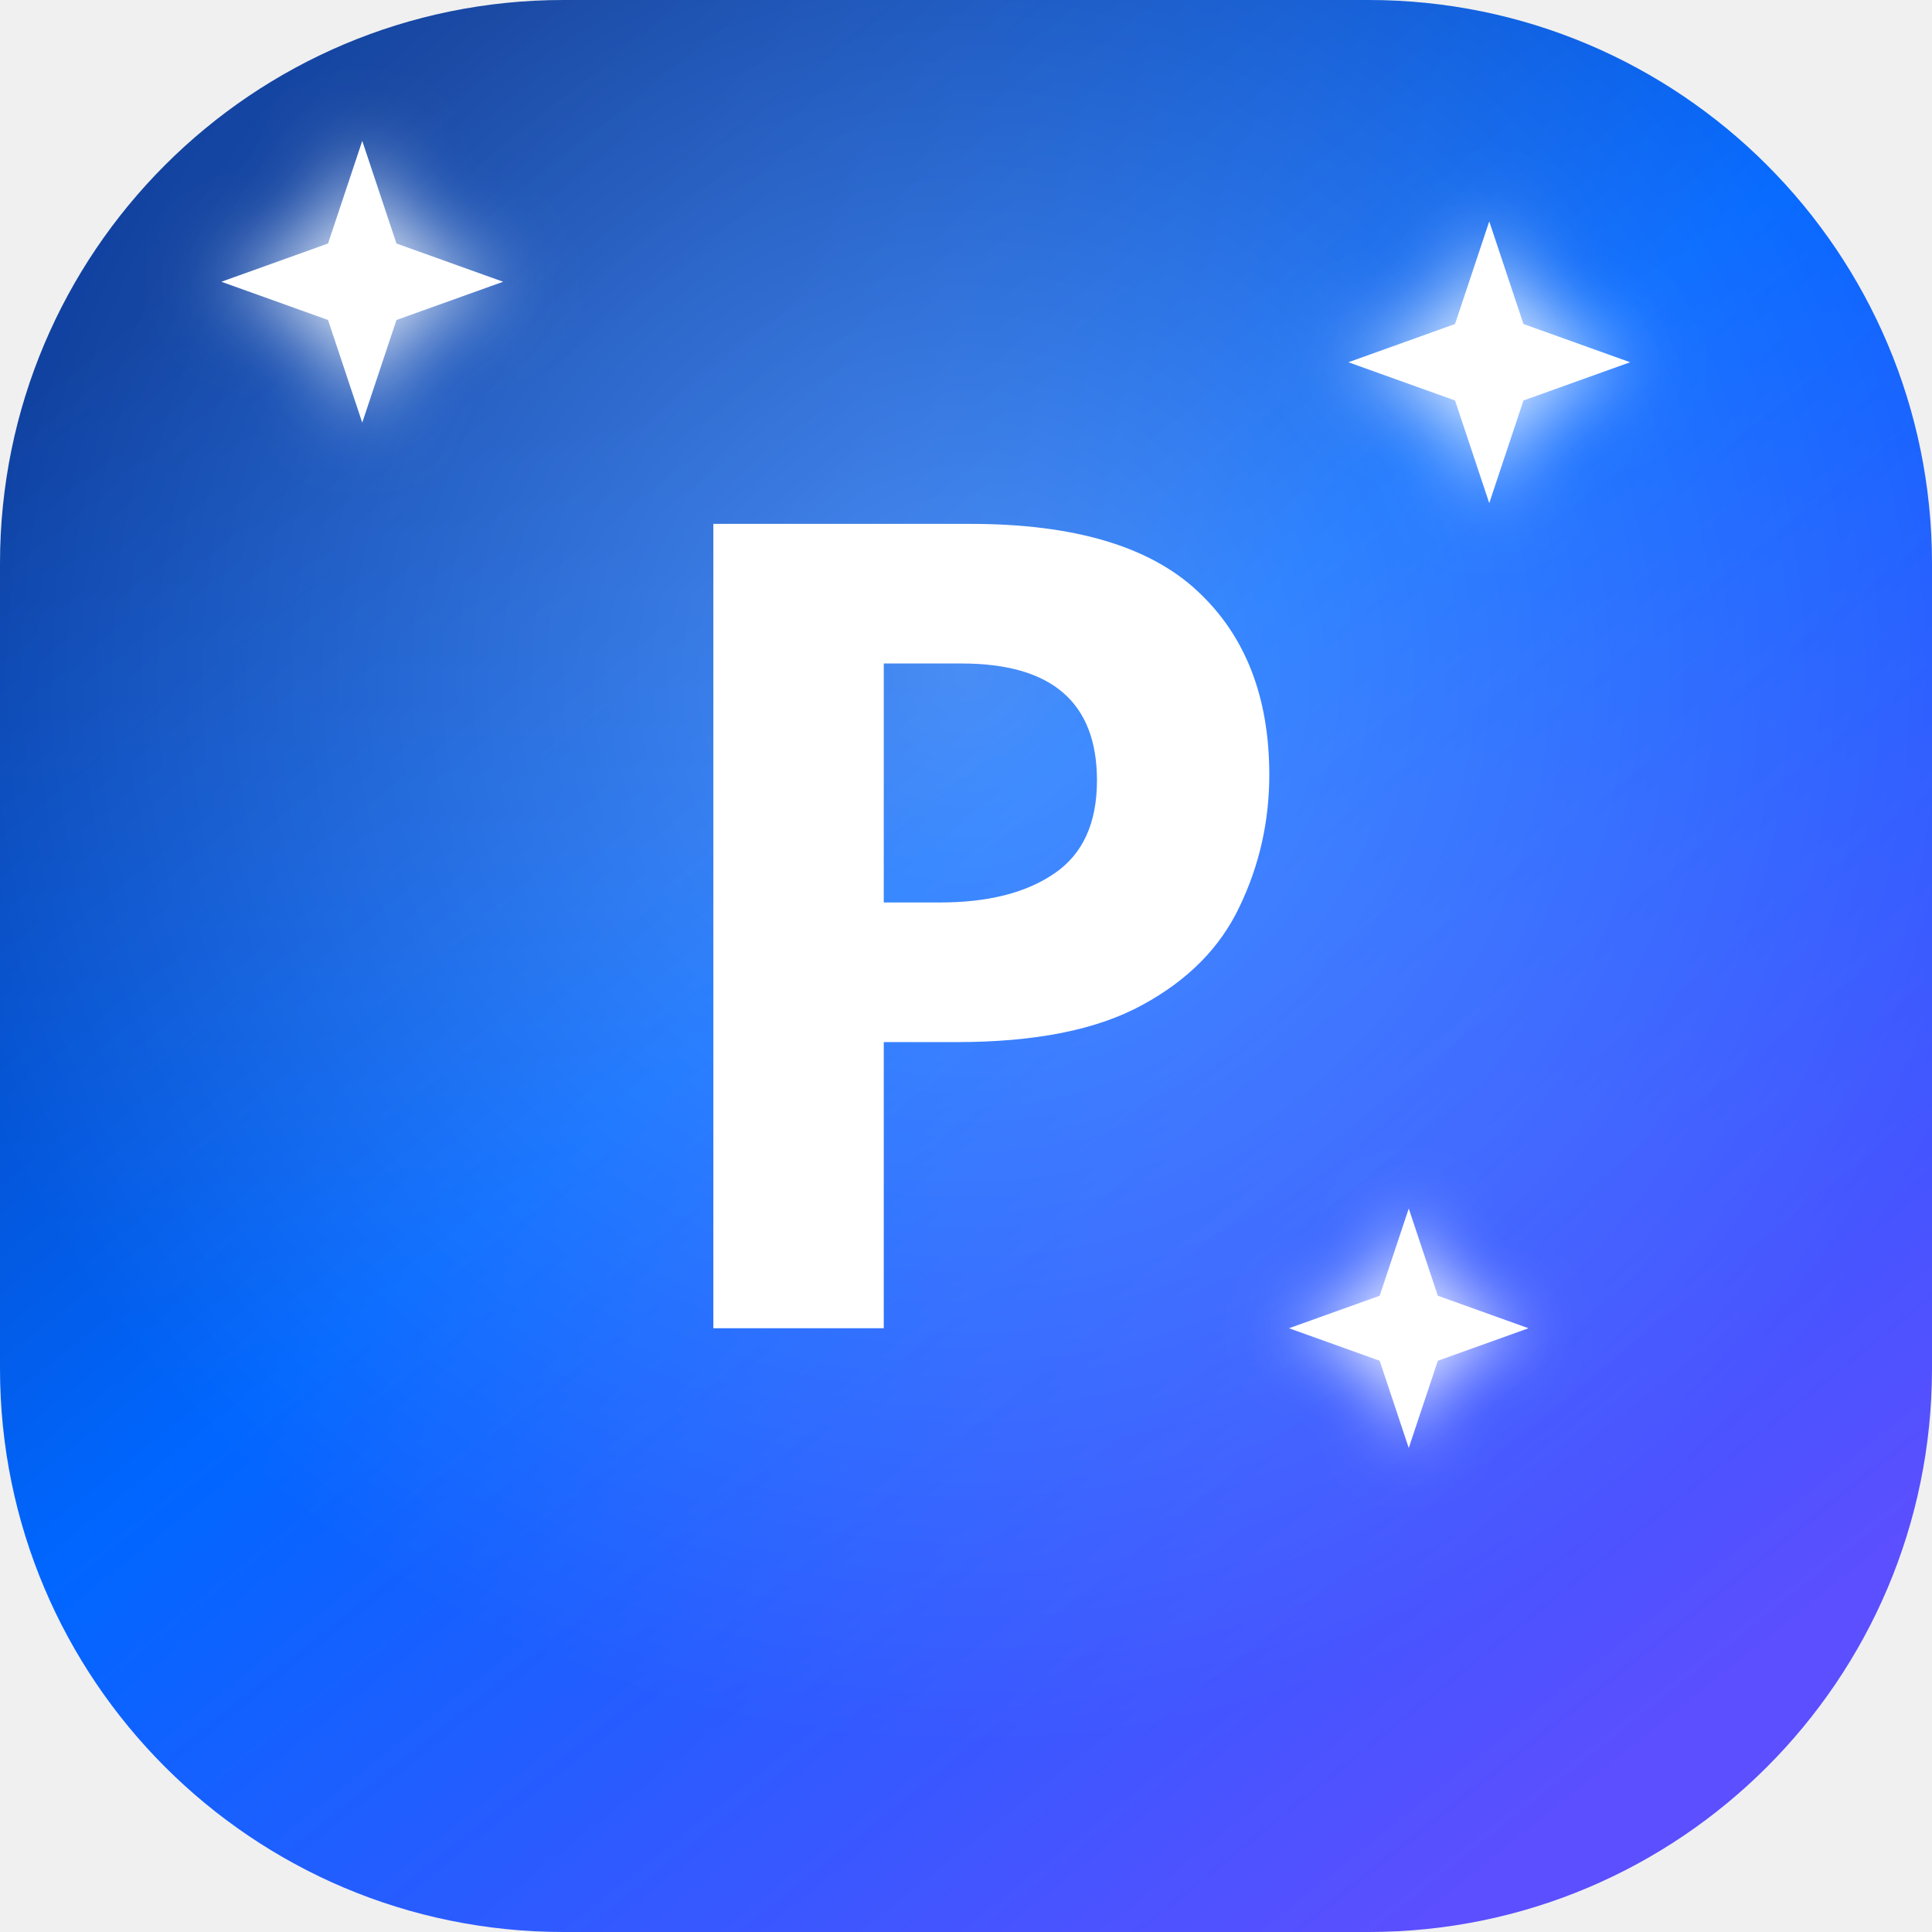
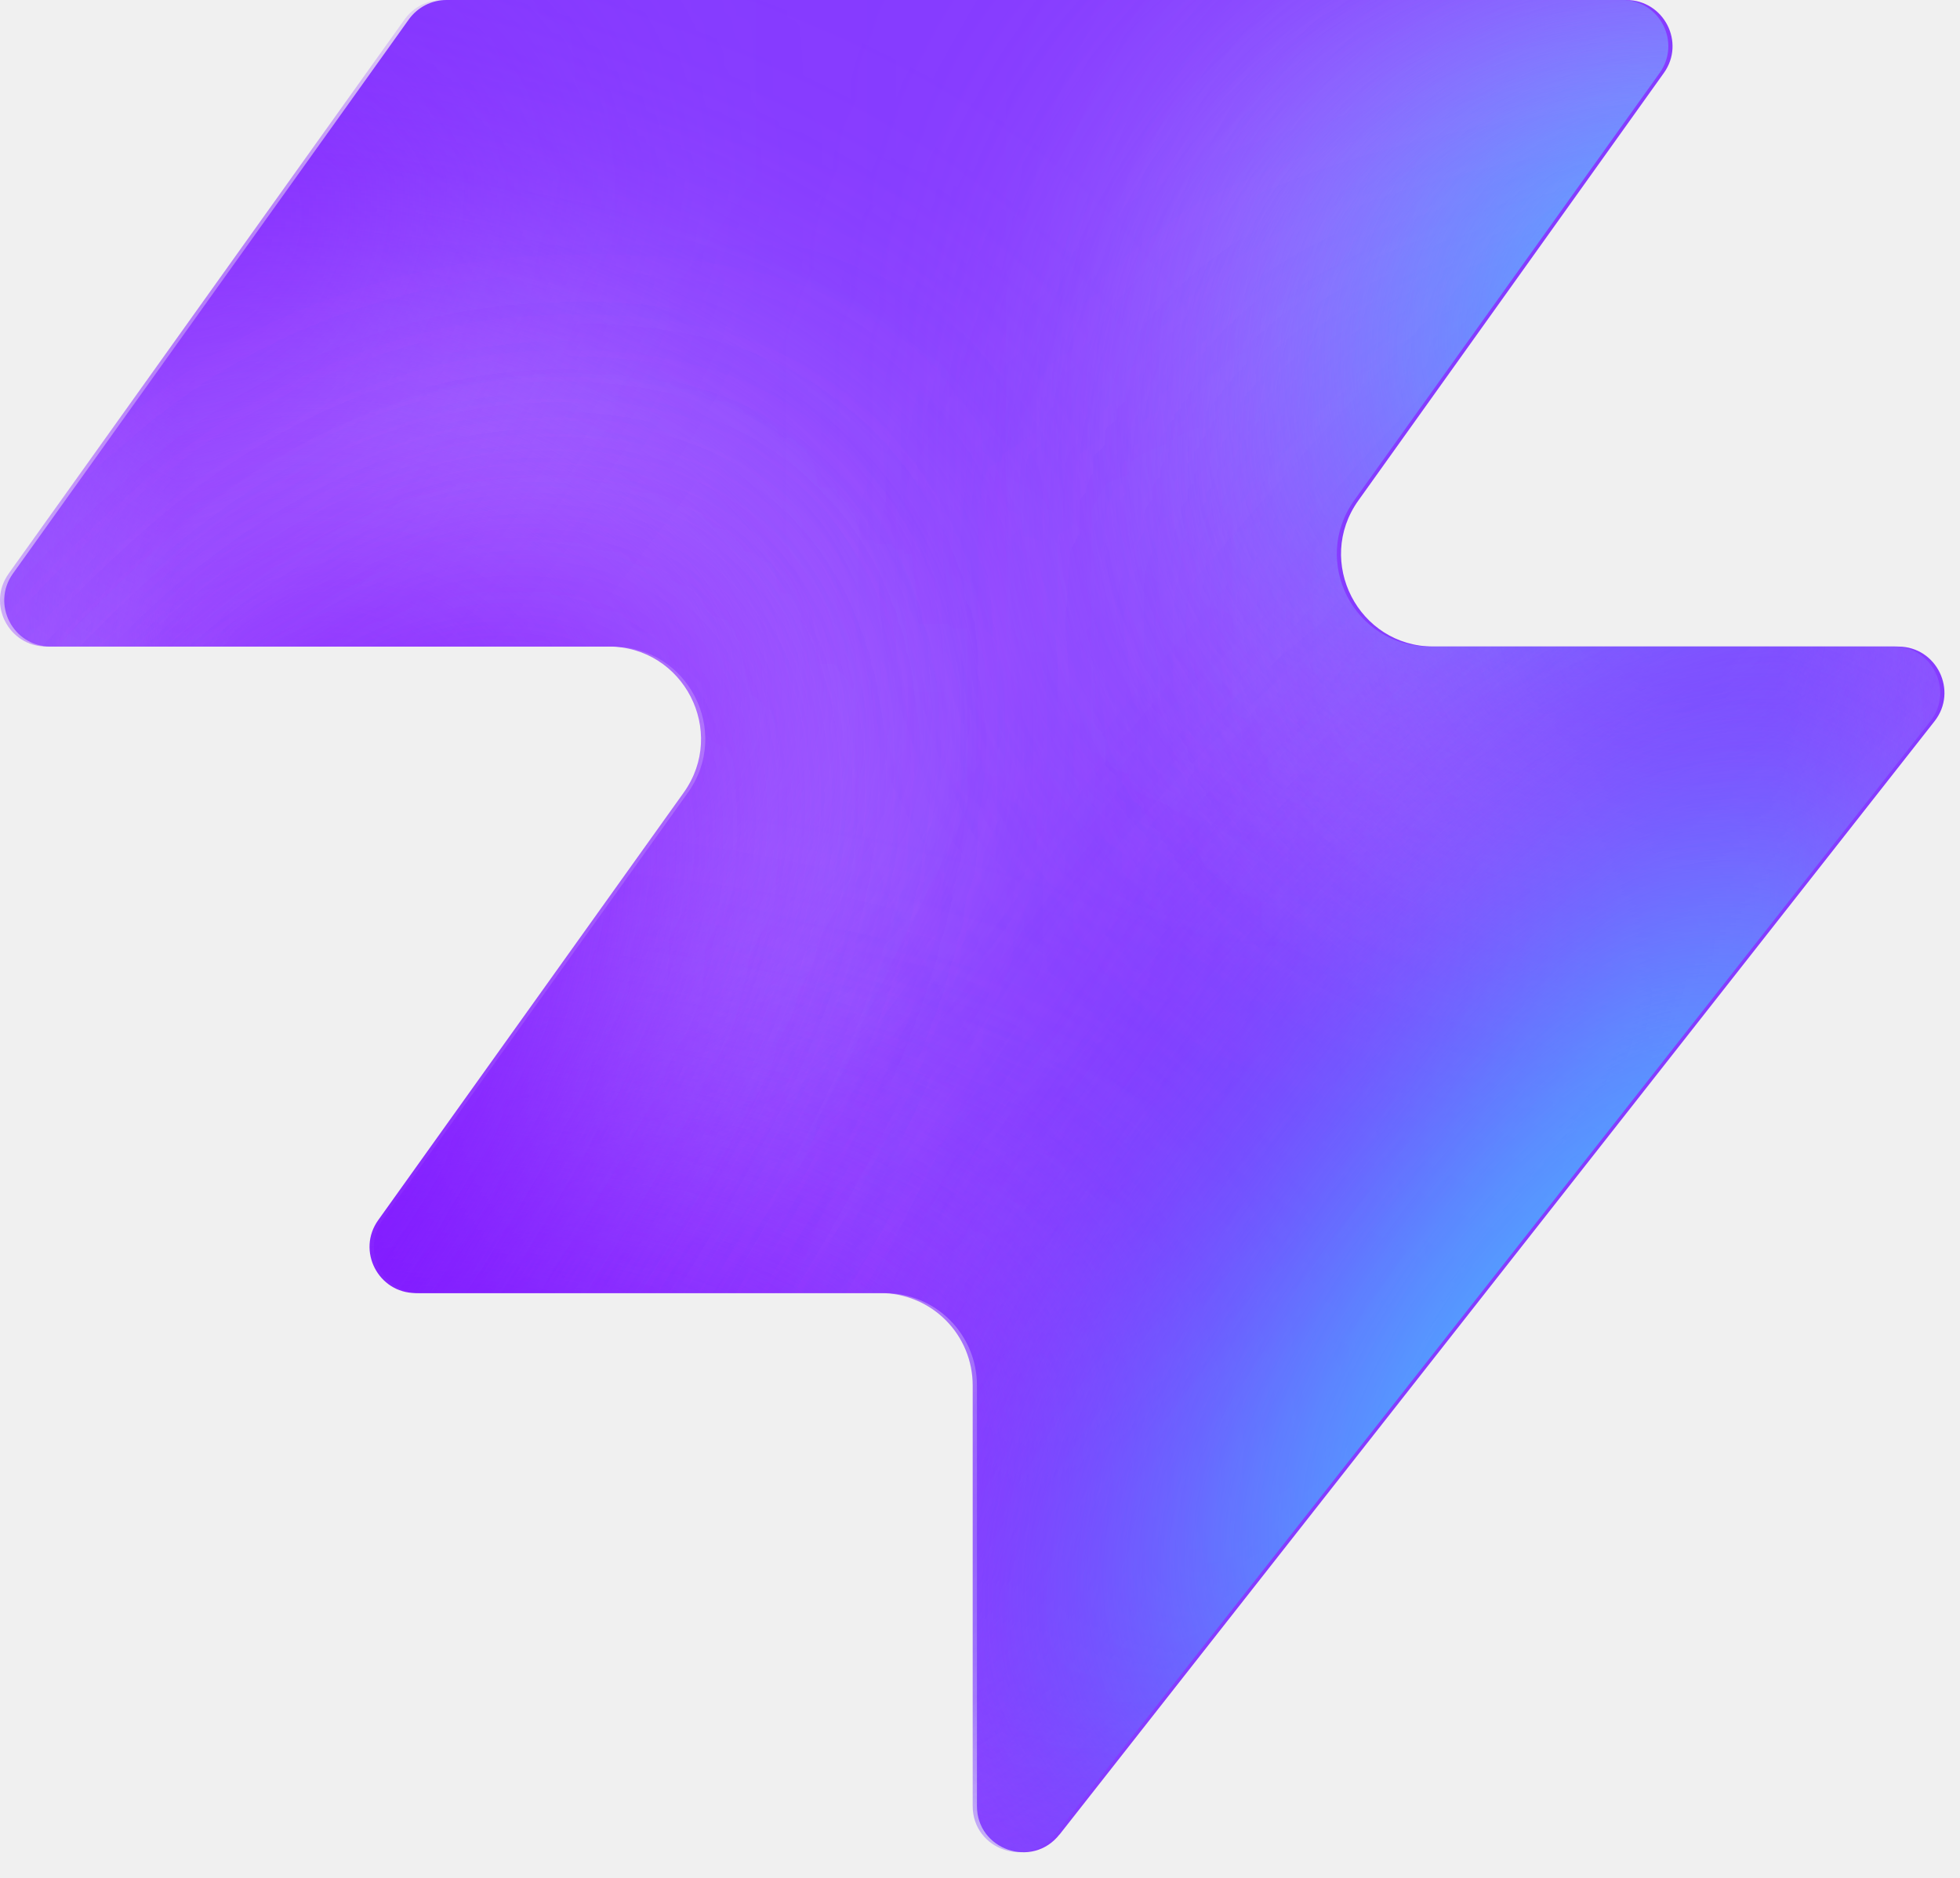
- <svg xmlns="http://www.w3.org/2000/svg" viewBox="0 0 48 48" fill="none">
+ <svg xmlns="http://www.w3.org/2000/svg" width="48" height="46" fill="none" viewBox="0 0 48 46">
+   <path fill="#863bff" d="M25.946 44.938c-.664.845-2.021.375-2.021-.698V33.937a2.26 2.26 0 0 0-2.262-2.262H10.287c-.92 0-1.456-1.04-.92-1.788l7.48-10.471c1.07-1.497 0-3.578-1.842-3.578H1.237c-.92 0-1.456-1.04-.92-1.788L10.013.474c.214-.297.556-.474.92-.474h28.894c.92 0 1.456 1.04.92 1.788l-7.48 10.471c-1.07 1.498 0 3.579 1.842 3.579h11.377c.943 0 1.473 1.088.89 1.83L25.947 44.94z" style="fill:#863bff;fill:color(display-p3 .525 .23 1);fill-opacity:1" />
+   <mask id="a" width="48" height="46" x="0" y="0" maskUnits="userSpaceOnUse" style="mask-type:alpha">
+     <path fill="#000" d="M25.842 44.938c-.664.844-2.021.375-2.021-.698V33.937a2.26 2.26 0 0 0-2.262-2.262H10.183c-.92 0-1.456-1.04-.92-1.788l7.48-10.471c1.07-1.498 0-3.579-1.842-3.579H1.133c-.92 0-1.456-1.04-.92-1.787L9.91.473c.214-.297.556-.474.92-.474h28.894c.92 0 1.456 1.04.92 1.788l-7.48 10.471c-1.07 1.498 0 3.578 1.842 3.578h11.377c.943 0 1.473 1.088.89 1.832L25.843 44.94z" style="fill:#000;fill-opacity:1" />
+   </mask>
+   <g mask="url(#a)">
+     <g filter="url(#b)">
+       <ellipse cx="5.508" cy="14.704" fill="#ede6ff" rx="5.508" ry="14.704" style="fill:#ede6ff;fill:color(display-p3 .927 .903 1);fill-opacity:1" transform="matrix(.00324 1 1 -.00324 -4.47 31.516)" />
+     </g>
+     <g filter="url(#c)">
+       <ellipse cx="10.399" cy="29.851" fill="#ede6ff" rx="10.399" ry="29.851" style="fill:#ede6ff;fill:color(display-p3 .927 .903 1);fill-opacity:1" transform="matrix(.00324 1 1 -.00324 -39.328 7.883)" />
+     </g>
+     <g filter="url(#d)">
+       <ellipse cx="5.508" cy="30.487" fill="#7e14ff" rx="5.508" ry="30.487" style="fill:#7e14ff;fill:color(display-p3 .492 .077 1);fill-opacity:1" transform="rotate(89.814 -25.913 -14.639)scale(1 -1)" />
+     </g>
+     <g filter="url(#e)">
+       <ellipse cx="5.508" cy="30.599" fill="#7e14ff" rx="5.508" ry="30.599" style="fill:#7e14ff;fill:color(display-p3 .492 .077 1);fill-opacity:1" transform="rotate(89.814 -32.644 -3.334)scale(1 -1)" />
+     </g>
+     <g filter="url(#f)">
+       <ellipse cx="5.508" cy="30.599" fill="#7e14ff" rx="5.508" ry="30.599" style="fill:#7e14ff;fill:color(display-p3 .492 .077 1);fill-opacity:1" transform="matrix(.00324 1 1 -.00324 -34.34 30.47)" />
+     </g>
+     <g filter="url(#g)">
+       <ellipse cx="14.072" cy="22.078" fill="#ede6ff" rx="14.072" ry="22.078" style="fill:#ede6ff;fill:color(display-p3 .927 .903 1);fill-opacity:1" transform="rotate(93.35 24.506 48.493)scale(-1 1)" />
+     </g>
+     <g filter="url(#h)">
+       <ellipse cx="3.47" cy="21.501" fill="#7e14ff" rx="3.47" ry="21.501" style="fill:#7e14ff;fill:color(display-p3 .492 .077 1);fill-opacity:1" transform="rotate(89.009 28.708 47.59)scale(-1 1)" />
+     </g>
+     <g filter="url(#i)">
+       <ellipse cx="3.47" cy="21.501" fill="#7e14ff" rx="3.47" ry="21.501" style="fill:#7e14ff;fill:color(display-p3 .492 .077 1);fill-opacity:1" transform="rotate(89.009 28.708 47.59)scale(-1 1)" />
+     </g>
+     <g filter="url(#j)">
+       <ellipse cx=".387" cy="8.972" fill="#7e14ff" rx="4.407" ry="29.108" style="fill:#7e14ff;fill:color(display-p3 .492 .077 1);fill-opacity:1" transform="rotate(39.51 .387 8.972)" />
+     </g>
+     <g filter="url(#k)">
+       <ellipse cx="47.523" cy="-6.092" fill="#7e14ff" rx="4.407" ry="29.108" style="fill:#7e14ff;fill:color(display-p3 .492 .077 1);fill-opacity:1" transform="rotate(37.892 47.523 -6.092)" />
+     </g>
+     <g filter="url(#l)">
+       <ellipse cx="41.412" cy="6.333" fill="#47bfff" rx="5.971" ry="9.665" style="fill:#47bfff;fill:color(display-p3 .28 .748 1);fill-opacity:1" transform="rotate(37.892 41.412 6.333)" />
+     </g>
+     <g filter="url(#m)">
+       <ellipse cx="-1.879" cy="38.332" fill="#7e14ff" rx="4.407" ry="29.108" style="fill:#7e14ff;fill:color(display-p3 .492 .077 1);fill-opacity:1" transform="rotate(37.892 -1.88 38.332)" />
+     </g>
+     <g filter="url(#n)">
+       <ellipse cx="-1.879" cy="38.332" fill="#7e14ff" rx="4.407" ry="29.108" style="fill:#7e14ff;fill:color(display-p3 .492 .077 1);fill-opacity:1" transform="rotate(37.892 -1.88 38.332)" />
+     </g>
+     <g filter="url(#o)">
+       <ellipse cx="35.651" cy="29.907" fill="#7e14ff" rx="4.407" ry="29.108" style="fill:#7e14ff;fill:color(display-p3 .492 .077 1);fill-opacity:1" transform="rotate(37.892 35.651 29.907)" />
+     </g>
+     <g filter="url(#p)">
+       <ellipse cx="38.418" cy="32.4" fill="#47bfff" rx="5.971" ry="15.297" style="fill:#47bfff;fill:color(display-p3 .28 .748 1);fill-opacity:1" transform="rotate(37.892 38.418 32.4)" />
+     </g>
+   </g>
  <defs>
-     <linearGradient id="bg" x1="8" y1="4" x2="40" y2="44" gradientUnits="userSpaceOnUse">
-       <stop stop-color="#0A3D9E" />
-       <stop offset="0.45" stop-color="#0066FF" />
-       <stop offset="1" stop-color="#5B4FFF" />
-     </linearGradient>
-     <radialGradient id="glow" cx="50%" cy="35%" r="55%">
-       <stop stop-color="white" stop-opacity="0.28" />
-       <stop offset="1" stop-color="white" stop-opacity="0" />
-     </radialGradient>
-     <filter id="starGlow" x="-100%" y="-100%" width="300%" height="300%">
-       <feGaussianBlur stdDeviation="1" result="b" />
-       <feMerge>
-         <feMergeNode in="b" />
-         <feMergeNode in="SourceGraphic" />
-       </feMerge>
+     <filter id="b" width="60.045" height="41.654" x="-19.77" y="16.149" color-interpolation-filters="sRGB" filterUnits="userSpaceOnUse">
+       <feFlood flood-opacity="0" result="BackgroundImageFix" />
+       <feBlend in="SourceGraphic" in2="BackgroundImageFix" result="shape" />
+       <feGaussianBlur result="effect1_foregroundBlur_2002_17158" stdDeviation="7.659" />
+     </filter>
+     <filter id="c" width="90.34" height="51.437" x="-54.613" y="-7.533" color-interpolation-filters="sRGB" filterUnits="userSpaceOnUse">
+       <feFlood flood-opacity="0" result="BackgroundImageFix" />
+       <feBlend in="SourceGraphic" in2="BackgroundImageFix" result="shape" />
+       <feGaussianBlur result="effect1_foregroundBlur_2002_17158" stdDeviation="7.659" />
+     </filter>
+     <filter id="d" width="79.355" height="29.4" x="-49.64" y="2.03" color-interpolation-filters="sRGB" filterUnits="userSpaceOnUse">
+       <feFlood flood-opacity="0" result="BackgroundImageFix" />
+       <feBlend in="SourceGraphic" in2="BackgroundImageFix" result="shape" />
+       <feGaussianBlur result="effect1_foregroundBlur_2002_17158" stdDeviation="4.596" />
+     </filter>
+     <filter id="e" width="79.579" height="29.4" x="-45.045" y="20.029" color-interpolation-filters="sRGB" filterUnits="userSpaceOnUse">
+       <feFlood flood-opacity="0" result="BackgroundImageFix" />
+       <feBlend in="SourceGraphic" in2="BackgroundImageFix" result="shape" />
+       <feGaussianBlur result="effect1_foregroundBlur_2002_17158" stdDeviation="4.596" />
+     </filter>
+     <filter id="f" width="79.579" height="29.4" x="-43.513" y="21.178" color-interpolation-filters="sRGB" filterUnits="userSpaceOnUse">
+       <feFlood flood-opacity="0" result="BackgroundImageFix" />
+       <feBlend in="SourceGraphic" in2="BackgroundImageFix" result="shape" />
+       <feGaussianBlur result="effect1_foregroundBlur_2002_17158" stdDeviation="4.596" />
+     </filter>
+     <filter id="g" width="74.749" height="58.852" x="15.756" y="-17.901" color-interpolation-filters="sRGB" filterUnits="userSpaceOnUse">
+       <feFlood flood-opacity="0" result="BackgroundImageFix" />
+       <feBlend in="SourceGraphic" in2="BackgroundImageFix" result="shape" />
+       <feGaussianBlur result="effect1_foregroundBlur_2002_17158" stdDeviation="7.659" />
+     </filter>
+     <filter id="h" width="61.377" height="25.362" x="23.548" y="2.284" color-interpolation-filters="sRGB" filterUnits="userSpaceOnUse">
+       <feFlood flood-opacity="0" result="BackgroundImageFix" />
+       <feBlend in="SourceGraphic" in2="BackgroundImageFix" result="shape" />
+       <feGaussianBlur result="effect1_foregroundBlur_2002_17158" stdDeviation="4.596" />
+     </filter>
+     <filter id="i" width="61.377" height="25.362" x="23.548" y="2.284" color-interpolation-filters="sRGB" filterUnits="userSpaceOnUse">
+       <feFlood flood-opacity="0" result="BackgroundImageFix" />
+       <feBlend in="SourceGraphic" in2="BackgroundImageFix" result="shape" />
+       <feGaussianBlur result="effect1_foregroundBlur_2002_17158" stdDeviation="4.596" />
+     </filter>
+     <filter id="j" width="56.045" height="63.649" x="-27.636" y="-22.853" color-interpolation-filters="sRGB" filterUnits="userSpaceOnUse">
+       <feFlood flood-opacity="0" result="BackgroundImageFix" />
+       <feBlend in="SourceGraphic" in2="BackgroundImageFix" result="shape" />
+       <feGaussianBlur result="effect1_foregroundBlur_2002_17158" stdDeviation="4.596" />
+     </filter>
+     <filter id="k" width="54.814" height="64.646" x="20.116" y="-38.415" color-interpolation-filters="sRGB" filterUnits="userSpaceOnUse">
+       <feFlood flood-opacity="0" result="BackgroundImageFix" />
+       <feBlend in="SourceGraphic" in2="BackgroundImageFix" result="shape" />
+       <feGaussianBlur result="effect1_foregroundBlur_2002_17158" stdDeviation="4.596" />
+     </filter>
+     <filter id="l" width="33.541" height="35.313" x="24.641" y="-11.323" color-interpolation-filters="sRGB" filterUnits="userSpaceOnUse">
+       <feFlood flood-opacity="0" result="BackgroundImageFix" />
+       <feBlend in="SourceGraphic" in2="BackgroundImageFix" result="shape" />
+       <feGaussianBlur result="effect1_foregroundBlur_2002_17158" stdDeviation="4.596" />
+     </filter>
+     <filter id="m" width="54.814" height="64.646" x="-29.286" y="6.009" color-interpolation-filters="sRGB" filterUnits="userSpaceOnUse">
+       <feFlood flood-opacity="0" result="BackgroundImageFix" />
+       <feBlend in="SourceGraphic" in2="BackgroundImageFix" result="shape" />
+       <feGaussianBlur result="effect1_foregroundBlur_2002_17158" stdDeviation="4.596" />
+     </filter>
+     <filter id="n" width="54.814" height="64.646" x="-29.286" y="6.009" color-interpolation-filters="sRGB" filterUnits="userSpaceOnUse">
+       <feFlood flood-opacity="0" result="BackgroundImageFix" />
+       <feBlend in="SourceGraphic" in2="BackgroundImageFix" result="shape" />
+       <feGaussianBlur result="effect1_foregroundBlur_2002_17158" stdDeviation="4.596" />
+     </filter>
+     <filter id="o" width="54.814" height="64.646" x="8.244" y="-2.416" color-interpolation-filters="sRGB" filterUnits="userSpaceOnUse">
+       <feFlood flood-opacity="0" result="BackgroundImageFix" />
+       <feBlend in="SourceGraphic" in2="BackgroundImageFix" result="shape" />
+       <feGaussianBlur result="effect1_foregroundBlur_2002_17158" stdDeviation="4.596" />
+     </filter>
+     <filter id="p" width="39.409" height="43.623" x="18.713" y="10.588" color-interpolation-filters="sRGB" filterUnits="userSpaceOnUse">
+       <feFlood flood-opacity="0" result="BackgroundImageFix" />
+       <feBlend in="SourceGraphic" in2="BackgroundImageFix" result="shape" />
+       <feGaussianBlur result="effect1_foregroundBlur_2002_17158" stdDeviation="4.596" />
    </filter>
  </defs>
-   <rect width="48" height="48" rx="14" fill="url(#bg)" />
-   <rect width="48" height="48" rx="14" fill="url(#glow)" />
-   <text x="24" y="33" text-anchor="middle" fill="white" font-size="28" font-weight="800" font-family="system-ui,sans-serif">P</text>
-   <g transform="translate(37 9)" fill="white" filter="url(#starGlow)">
-     <path d="M0 -3.5 L0.85 -0.95 L3.5 0 L0.85 0.95 L0 3.5 L-0.85 0.95 L-3.5 0 L-0.85 -0.95Z" />
-   </g>
-   <g transform="translate(9 7)" fill="white" filter="url(#starGlow)">
-     <path d="M0 -3.5 L0.85 -0.95 L3.5 0 L0.85 0.95 L0 3.5 L-0.85 0.95 L-3.5 0 L-0.85 -0.95Z" />
-   </g>
-   <g transform="translate(35 33) scale(0.85)" fill="white" filter="url(#starGlow)">
-     <path d="M0 -3.5 L0.85 -0.95 L3.5 0 L0.85 0.95 L0 3.5 L-0.85 0.95 L-3.5 0 L-0.85 -0.95Z" />
-   </g>
</svg>
